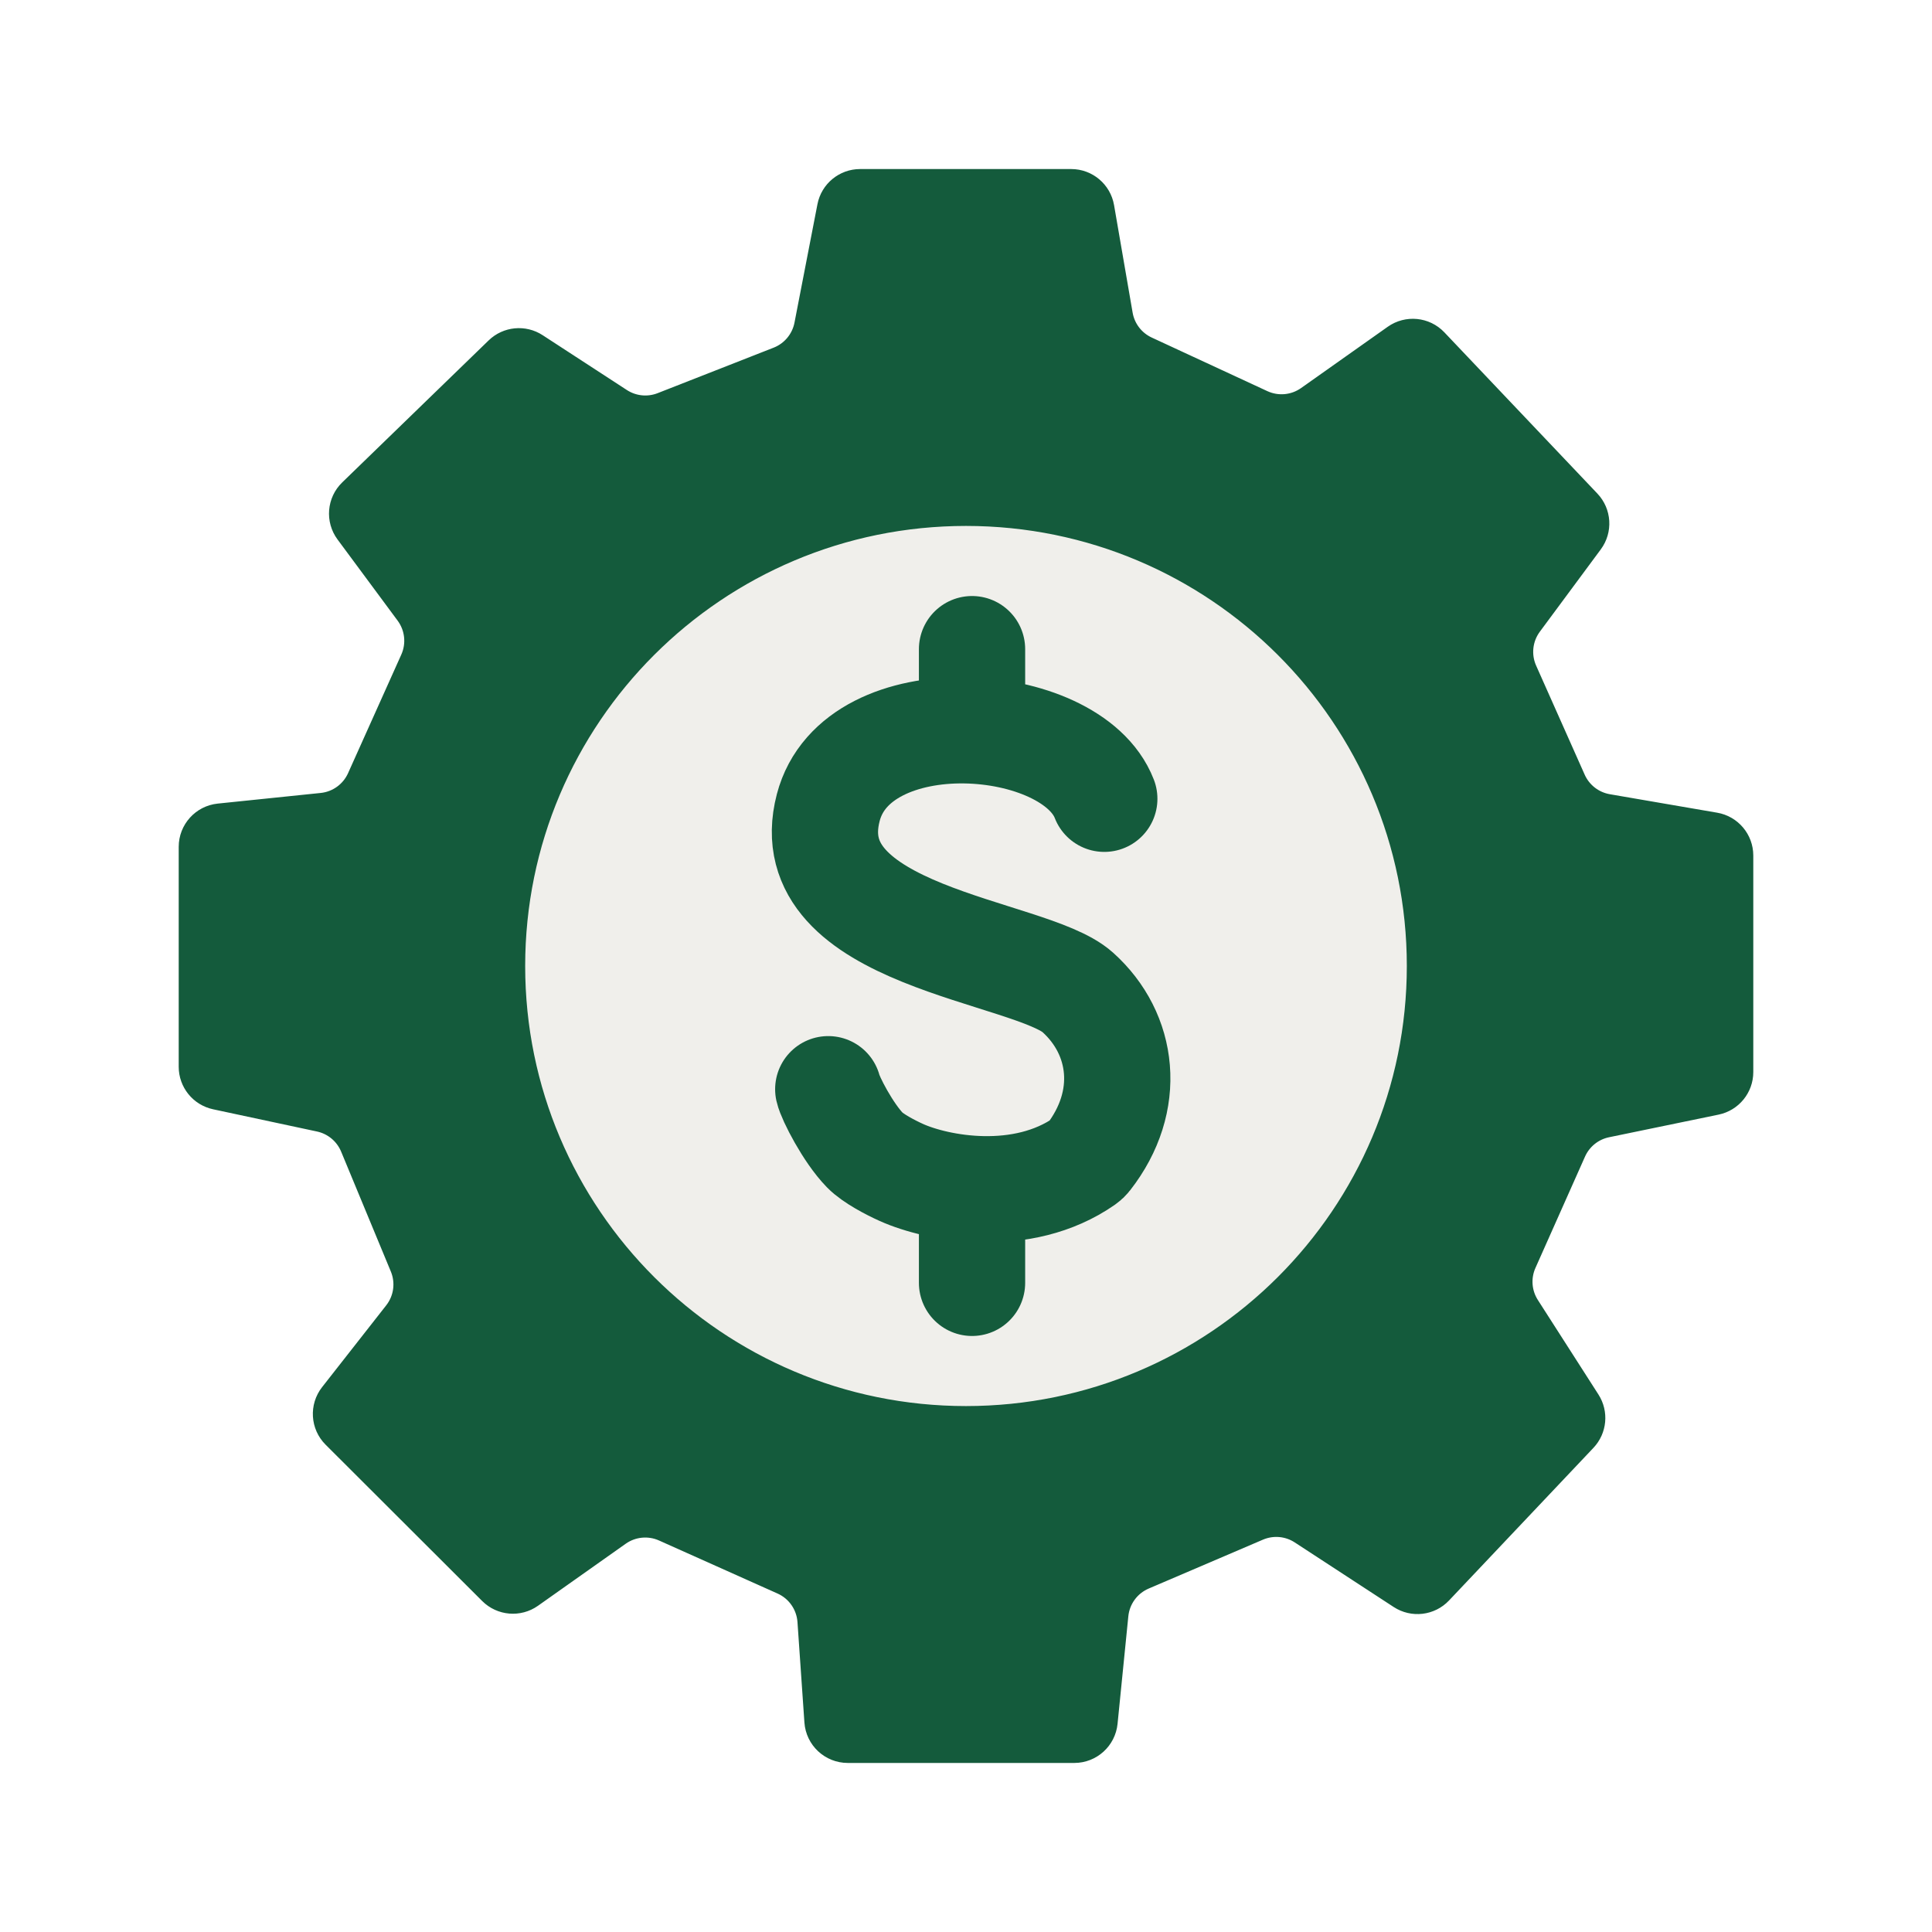
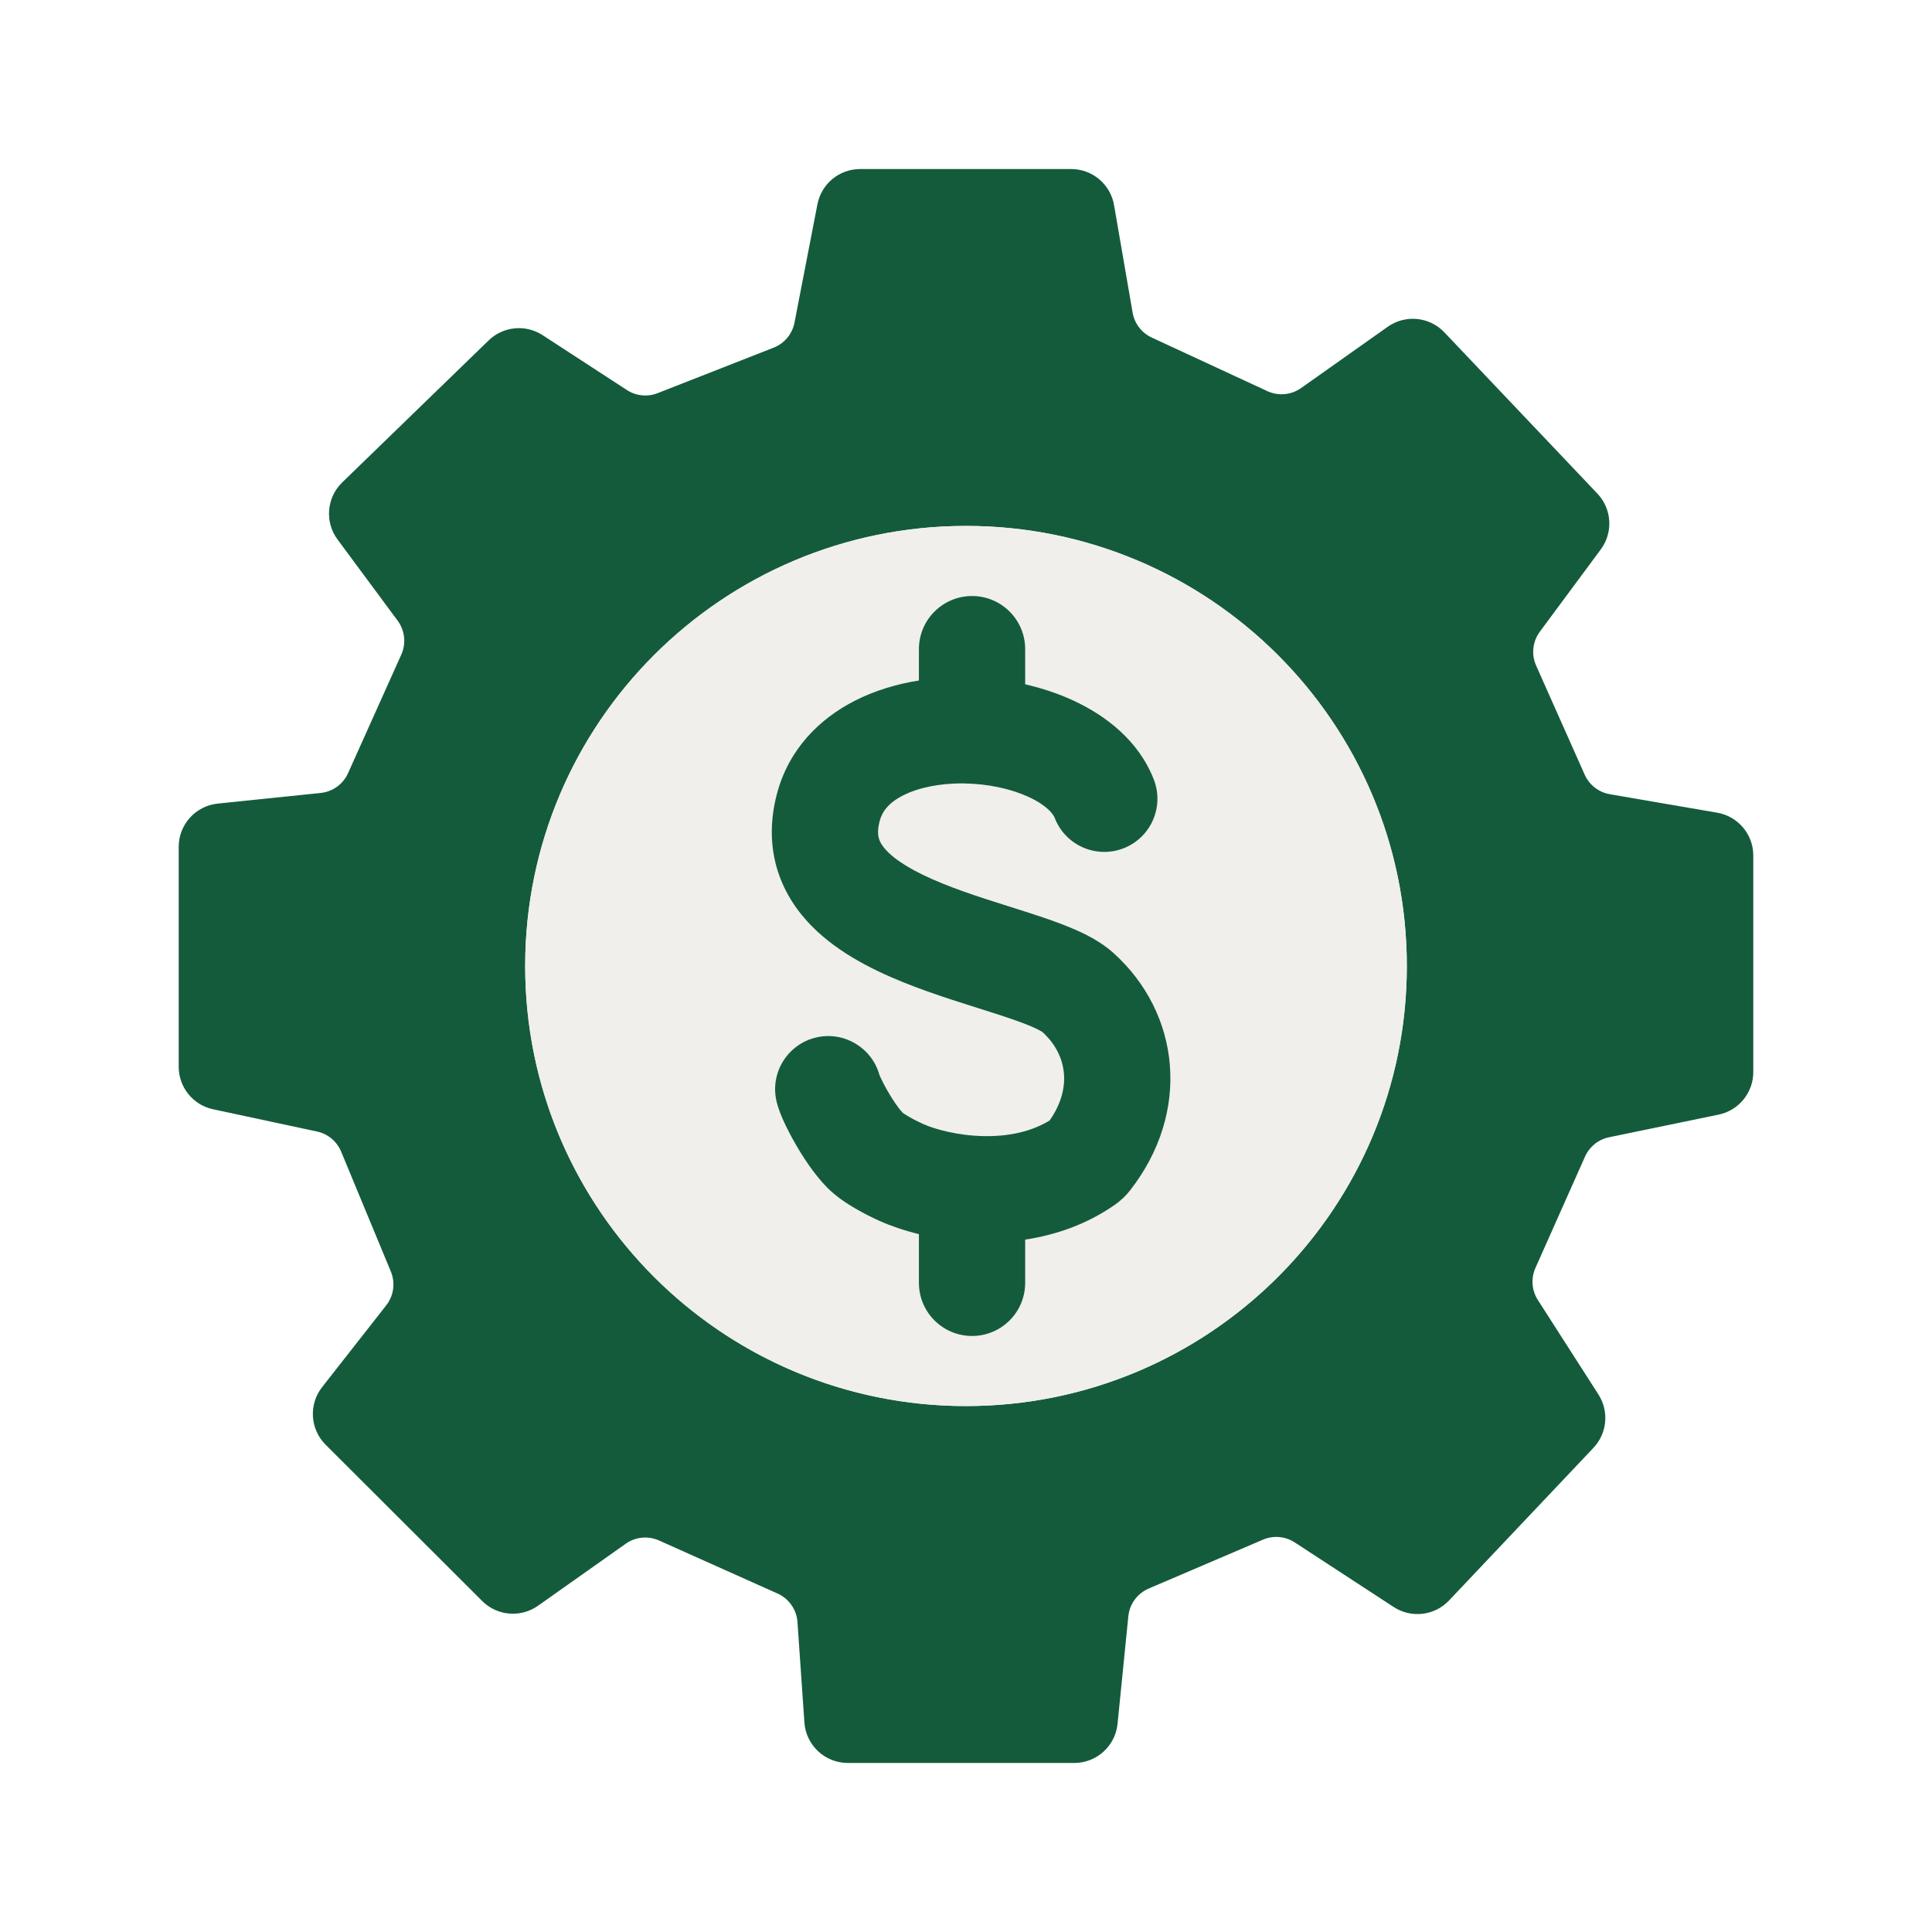
<svg xmlns="http://www.w3.org/2000/svg" width="200" height="200" viewBox="0 0 200 200" fill="none">
-   <path d="M80.269 36.456L68.262 41.165C67.059 41.637 65.702 41.498 64.619 40.793L55.901 35.117C54.336 34.098 52.274 34.297 50.934 35.597L35.774 50.298C34.335 51.694 34.151 53.939 35.344 55.55L41.564 63.951C42.425 65.114 42.591 66.65 41.998 67.97L36.487 80.244C35.902 81.546 34.668 82.438 33.249 82.584L22.589 83.685C20.55 83.895 19 85.614 19 87.664V110.432C19 112.319 20.318 113.949 22.163 114.343L32.918 116.644C34.204 116.919 35.273 117.809 35.776 119.024L40.922 131.438C41.475 132.772 41.266 134.3 40.374 135.437L33.738 143.902C32.489 145.496 32.627 147.771 34.06 149.201L50.27 165.384C51.648 166.759 53.816 166.943 55.406 165.819L64.483 159.4C65.637 158.584 67.136 158.437 68.427 159.015L80.696 164.506C82.045 165.109 82.951 166.407 83.053 167.881L83.771 178.276C83.916 180.373 85.659 182 87.761 182H111.212C113.266 182 114.987 180.443 115.192 178.399L116.307 167.267C116.452 165.817 117.374 164.561 118.714 163.988L130.546 158.925C131.776 158.399 133.187 158.522 134.306 159.253L144.548 165.938C146.168 166.995 148.311 166.743 149.64 165.338L164.589 149.537C165.852 148.202 166.043 146.177 165.05 144.629L158.777 134.843C158.05 133.71 157.942 132.287 158.49 131.058L163.623 119.528C164.147 118.351 165.206 117.498 166.468 117.238L177.809 114.895C179.667 114.511 181 112.875 181 110.978V88.565C181 86.617 179.598 84.953 177.678 84.623L166.564 82.71C165.248 82.483 164.132 81.615 163.588 80.395L158.562 69.104C157.975 67.787 158.143 66.256 159.001 65.097L165.312 56.573C166.467 55.013 166.335 52.848 164.999 51.44L149.158 34.748C147.79 33.306 145.57 33.088 143.947 34.235L134.975 40.58C133.806 41.407 132.283 41.545 130.984 40.943L119.015 35.396C117.824 34.843 116.979 33.742 116.756 32.447L114.834 21.319C114.503 19.401 112.839 18 110.892 18H89.038C87.123 18 85.476 19.358 85.112 21.239L82.736 33.493C82.475 34.838 81.544 35.956 80.269 36.456Z" fill="#145B3C" stroke="#145B3C" />
-   <path d="M100 54.944C124.928 54.944 145.134 75.117 145.134 100C145.134 124.883 124.927 145.056 100 145.056C75.073 145.056 54.866 124.883 54.866 100C54.866 75.117 75.073 54.944 100 54.944Z" fill="#F0EFEB" stroke="#F0EFEB" />
-   <path d="M114.316 82.689C110.906 73.876 88.691 72.296 85.741 83.6C82.228 97.058 106.676 98.322 111.576 102.733C116.35 107.03 117.229 113.978 112.656 119.835C112.548 119.974 112.417 120.098 112.273 120.199C105.816 124.712 97.047 123.057 93.306 121.372C92.199 120.873 90.382 119.931 89.534 119.062C87.789 117.276 85.949 113.683 85.741 112.755M100.625 67.2C100.625 67.2 100.625 73.113 100.625 75.623M100.625 123.062V132.8" stroke="#145B3C" stroke-width="11" stroke-linecap="round" stroke-linejoin="round" />
+   <path d="M80.269 36.456L68.262 41.165C67.059 41.637 65.702 41.498 64.619 40.793L55.901 35.117C54.336 34.098 52.274 34.297 50.934 35.597L35.774 50.298C34.335 51.694 34.151 53.939 35.344 55.55L41.564 63.951C42.425 65.114 42.591 66.65 41.998 67.97L36.487 80.244C35.902 81.546 34.668 82.438 33.249 82.584L22.589 83.685C20.55 83.895 19 85.614 19 87.664V110.432C19 112.319 20.318 113.949 22.163 114.343L32.918 116.644C34.204 116.919 35.273 117.809 35.776 119.024L40.922 131.438C41.475 132.772 41.266 134.3 40.374 135.437L33.738 143.902C32.489 145.496 32.627 147.771 34.06 149.201L50.27 165.384C51.648 166.759 53.816 166.943 55.406 165.819L64.483 159.4C65.637 158.584 67.136 158.437 68.427 159.015L80.696 164.506C82.045 165.109 82.951 166.407 83.053 167.881L83.771 178.276C83.916 180.373 85.659 182 87.761 182H111.212C113.266 182 114.987 180.443 115.192 178.399L116.307 167.267C116.452 165.817 117.374 164.561 118.714 163.988L130.546 158.925C131.776 158.399 133.187 158.522 134.306 159.253L144.548 165.938C146.168 166.995 148.311 166.743 149.64 165.338L164.589 149.537C165.852 148.202 166.043 146.177 165.05 144.629L158.777 134.843C158.05 133.71 157.942 132.287 158.49 131.058L163.623 119.528C164.147 118.351 165.206 117.498 166.468 117.238L177.809 114.895C179.667 114.511 181 112.875 181 110.978V88.565C181 86.617 179.598 84.953 177.678 84.623L166.564 82.71C165.248 82.483 164.132 81.615 163.588 80.395L158.562 69.104C157.975 67.787 158.143 66.256 159.001 65.097L165.312 56.573C166.467 55.013 166.335 52.848 164.999 51.44L149.158 34.748C147.79 33.306 145.57 33.088 143.947 34.235L134.975 40.58C133.806 41.407 132.283 41.545 130.984 40.943L119.015 35.396C117.824 34.843 116.979 33.742 116.756 32.447L114.834 21.319C114.503 19.401 112.839 18 110.892 18H89.038C87.123 18 85.476 19.358 85.112 21.239L82.736 33.493C82.475 34.838 81.544 35.956 80.269 36.456Z" fill="#145B3C" />
+   <path d="M18.5 110.432V87.664C18.5 85.358 20.244 83.424 22.538 83.188L33.197 82.087C34.439 81.959 35.519 81.178 36.03 80.039L41.542 67.765C42.06 66.61 41.915 65.266 41.162 64.249L34.942 55.848C33.6 54.035 33.807 51.509 35.426 49.94L50.586 35.238C52.094 33.776 54.413 33.552 56.174 34.698L64.893 40.374C65.84 40.991 67.028 41.112 68.08 40.699L80.087 35.99C81.202 35.553 82.017 34.575 82.245 33.398L84.621 21.144C85.031 19.028 86.883 17.5 89.038 17.5H110.893C113.082 17.5 114.954 19.077 115.326 21.234L117.248 32.362C117.444 33.495 118.183 34.459 119.226 34.942L131.194 40.489C132.331 41.016 133.663 40.895 134.687 40.172L143.659 33.827C145.485 32.536 147.981 32.782 149.521 34.403L165.361 51.096C166.865 52.68 167.014 55.116 165.714 56.871L159.403 65.394C158.653 66.409 158.505 67.748 159.019 68.9L164.045 80.191C164.52 81.259 165.498 82.019 166.649 82.217L177.764 84.13C179.922 84.502 181.5 86.374 181.5 88.564V110.978C181.5 113.112 180 114.953 177.91 115.385L166.569 117.728C165.465 117.956 164.539 118.701 164.08 119.731L158.946 131.261C158.467 132.337 158.562 133.582 159.197 134.573L165.472 144.359C166.588 146.1 166.373 148.378 164.952 149.881L150.004 165.682C148.509 167.262 146.097 167.546 144.275 166.357L134.033 159.672C133.054 159.032 131.819 158.925 130.743 159.385L118.91 164.447C117.738 164.949 116.932 166.048 116.805 167.316L115.689 178.448C115.459 180.748 113.523 182.5 111.212 182.5H87.762C85.397 182.5 83.436 180.67 83.272 178.311L82.554 167.915C82.465 166.626 81.672 165.49 80.492 164.962L68.223 159.471C67.094 158.966 65.781 159.095 64.772 159.809L55.694 166.227C53.906 167.491 51.467 167.285 49.917 165.737L33.707 149.555C32.095 147.946 31.94 145.386 33.345 143.594L39.981 135.129C40.761 134.134 40.944 132.796 40.46 131.629L35.315 119.215C34.874 118.152 33.939 117.374 32.813 117.133L22.059 114.832C19.983 114.388 18.5 112.554 18.5 110.432ZM19.5 110.432C19.5 112.082 20.653 113.509 22.268 113.854L33.023 116.155C34.469 116.465 35.672 117.465 36.238 118.832L41.384 131.246C42.006 132.747 41.77 134.466 40.768 135.745L34.132 144.211C33.039 145.605 33.16 147.595 34.413 148.847L50.624 165.029C51.83 166.233 53.726 166.394 55.117 165.41L64.194 158.991C65.493 158.073 67.18 157.909 68.631 158.559L80.9 164.049C82.418 164.728 83.437 166.188 83.552 167.847L84.269 178.241C84.396 180.076 85.922 181.5 87.762 181.5H111.212C113.01 181.5 114.515 180.137 114.694 178.349L115.81 167.217C115.973 165.586 117.01 164.173 118.517 163.528L130.35 158.466C131.732 157.874 133.32 158.012 134.579 158.834L144.821 165.52C146.238 166.444 148.114 166.223 149.277 164.994L164.226 149.193C165.331 148.025 165.498 146.254 164.63 144.899L158.355 135.113C157.538 133.838 157.417 132.238 158.033 130.854L163.166 119.324C163.756 118 164.948 117.041 166.367 116.748L177.708 114.405C179.334 114.069 180.5 112.638 180.5 110.978V88.564C180.5 86.861 179.273 85.404 177.594 85.115L166.479 83.202C164.999 82.947 163.743 81.97 163.132 80.598L158.104 69.308C157.445 67.826 157.634 66.103 158.6 64.8L164.91 56.275C165.921 54.91 165.805 53.016 164.636 51.784L148.796 35.092C147.599 33.83 145.656 33.639 144.236 34.644L135.264 40.988C133.948 41.919 132.235 42.074 130.773 41.397L118.805 35.85C117.464 35.228 116.514 33.988 116.263 32.532L114.341 21.404C114.051 19.726 112.596 18.5 110.893 18.5H89.038C87.362 18.5 85.921 19.689 85.603 21.334L83.227 33.589C82.933 35.101 81.886 36.358 80.452 36.921L68.444 41.63C67.091 42.161 65.565 42.005 64.347 41.212L55.628 35.536C54.259 34.645 52.454 34.819 51.281 35.956L36.122 50.657C34.863 51.878 34.702 53.843 35.746 55.253L41.966 63.653C42.934 64.961 43.121 66.69 42.454 68.175L36.943 80.448C36.286 81.913 34.897 82.916 33.3 83.081L22.641 84.183C20.856 84.367 19.5 85.87 19.5 87.664V110.432Z" fill="#145B3C" />
+   <path d="M145.634 100C145.634 125.16 125.203 145.555 100 145.555C74.797 145.555 54.366 125.16 54.366 100C54.366 74.84 74.797 54.444 100 54.444C125.203 54.444 145.634 74.84 145.634 100Z" fill="#F0EFEB" />
+   <path d="M144.634 100C144.634 75.394 124.652 55.444 100 55.444C75.348 55.444 55.366 75.394 55.366 100C55.366 124.606 75.348 144.555 100 144.555V145.555L98.822 145.541C74.555 144.927 54.996 125.401 54.381 101.176L54.366 100C54.366 74.84 74.797 54.444 100 54.444C125.203 54.444 145.634 74.84 145.634 100L145.619 101.176C144.994 125.792 124.809 145.555 100 145.555V144.555C124.652 144.555 144.634 124.606 144.634 100Z" fill="#F0EFEB" />
+   <path d="M95.126 132.799V127.757C93.568 127.375 92.181 126.897 91.048 126.387C90.361 126.078 89.454 125.632 88.556 125.11C87.755 124.643 86.559 123.889 85.598 122.905C84.24 121.514 83.07 119.694 82.281 118.307C81.862 117.57 81.485 116.84 81.184 116.19C80.947 115.676 80.566 114.813 80.374 113.958C79.71 110.993 81.575 108.052 84.539 107.388C87.406 106.746 90.251 108.47 91.035 111.266C91.059 111.326 91.101 111.428 91.168 111.572C91.325 111.912 91.557 112.367 91.842 112.867C92.436 113.911 93.034 114.754 93.422 115.169C93.441 115.184 93.47 115.207 93.513 115.238C93.648 115.334 93.841 115.458 94.089 115.602C94.588 115.893 95.144 116.168 95.564 116.357C96.742 116.887 99.132 117.563 101.867 117.611C104.368 117.654 106.736 117.168 108.657 115.993C111.014 112.627 110.413 109.273 108.133 107.042L107.909 106.833C107.905 106.835 107.616 106.622 106.755 106.254C105.864 105.874 104.717 105.472 103.282 105.006C100.577 104.129 96.822 103.029 93.436 101.656C90.091 100.299 86.254 98.361 83.521 95.329C80.477 91.951 79.049 87.464 80.42 82.21C81.638 77.545 84.847 74.403 88.468 72.552C90.55 71.488 92.826 70.811 95.126 70.444V67.2C95.126 64.162 97.588 61.7 100.626 61.7C103.663 61.7 106.126 64.162 106.126 67.2V70.84C107.874 71.241 109.569 71.804 111.143 72.535C114.462 74.075 117.887 76.677 119.445 80.705C120.541 83.537 119.132 86.722 116.3 87.818C113.467 88.914 110.282 87.506 109.186 84.673C109.04 84.295 108.409 83.393 106.511 82.512C104.697 81.67 102.289 81.133 99.784 81.1C97.263 81.067 95.038 81.548 93.474 82.347C91.994 83.104 91.32 84.003 91.063 84.989C90.678 86.465 90.987 87.182 91.692 87.964C92.709 89.092 94.632 90.27 97.571 91.462C100.47 92.638 103.528 93.523 106.676 94.543C108.166 95.027 109.706 95.553 111.076 96.138C112.365 96.689 113.958 97.476 115.257 98.645C122.222 104.916 123.303 115.135 116.992 123.219C116.551 123.784 116.022 124.289 115.424 124.708C112.449 126.786 109.208 127.859 106.126 128.322V132.799C106.126 135.837 103.663 138.299 100.626 138.299C97.588 138.299 95.126 135.837 95.126 132.799Z" fill="#145B3C" />
</svg>
